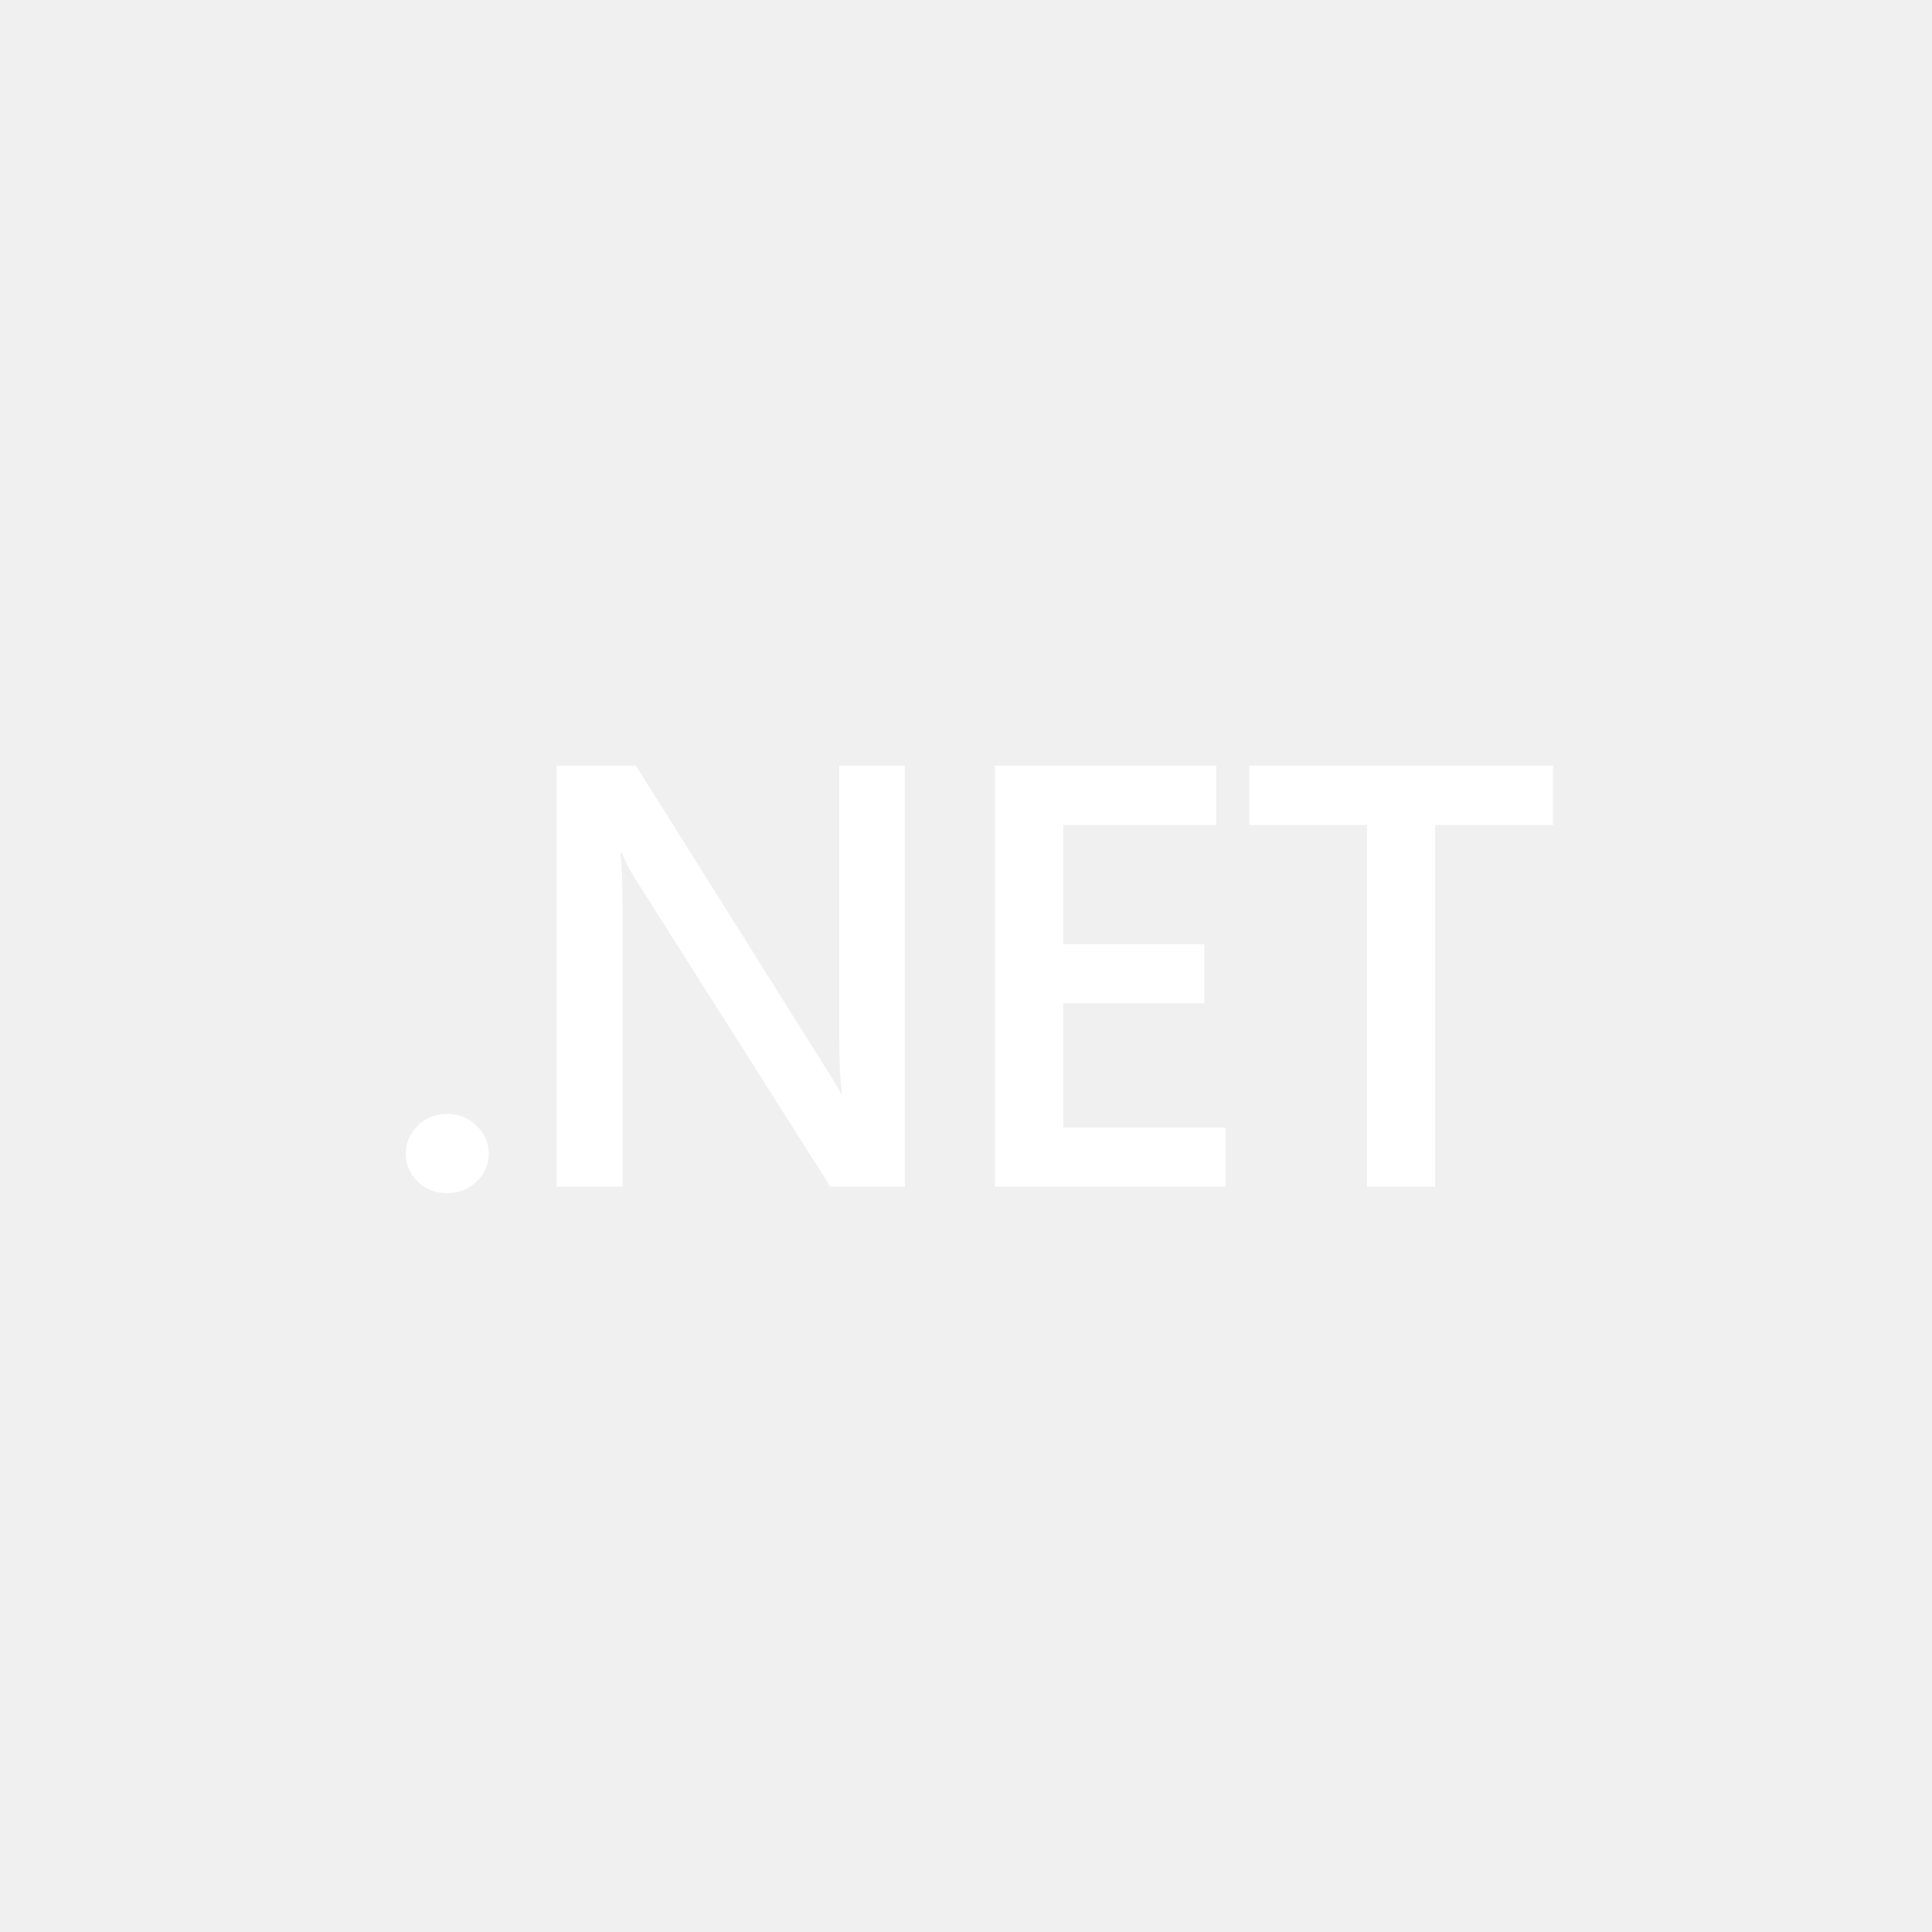
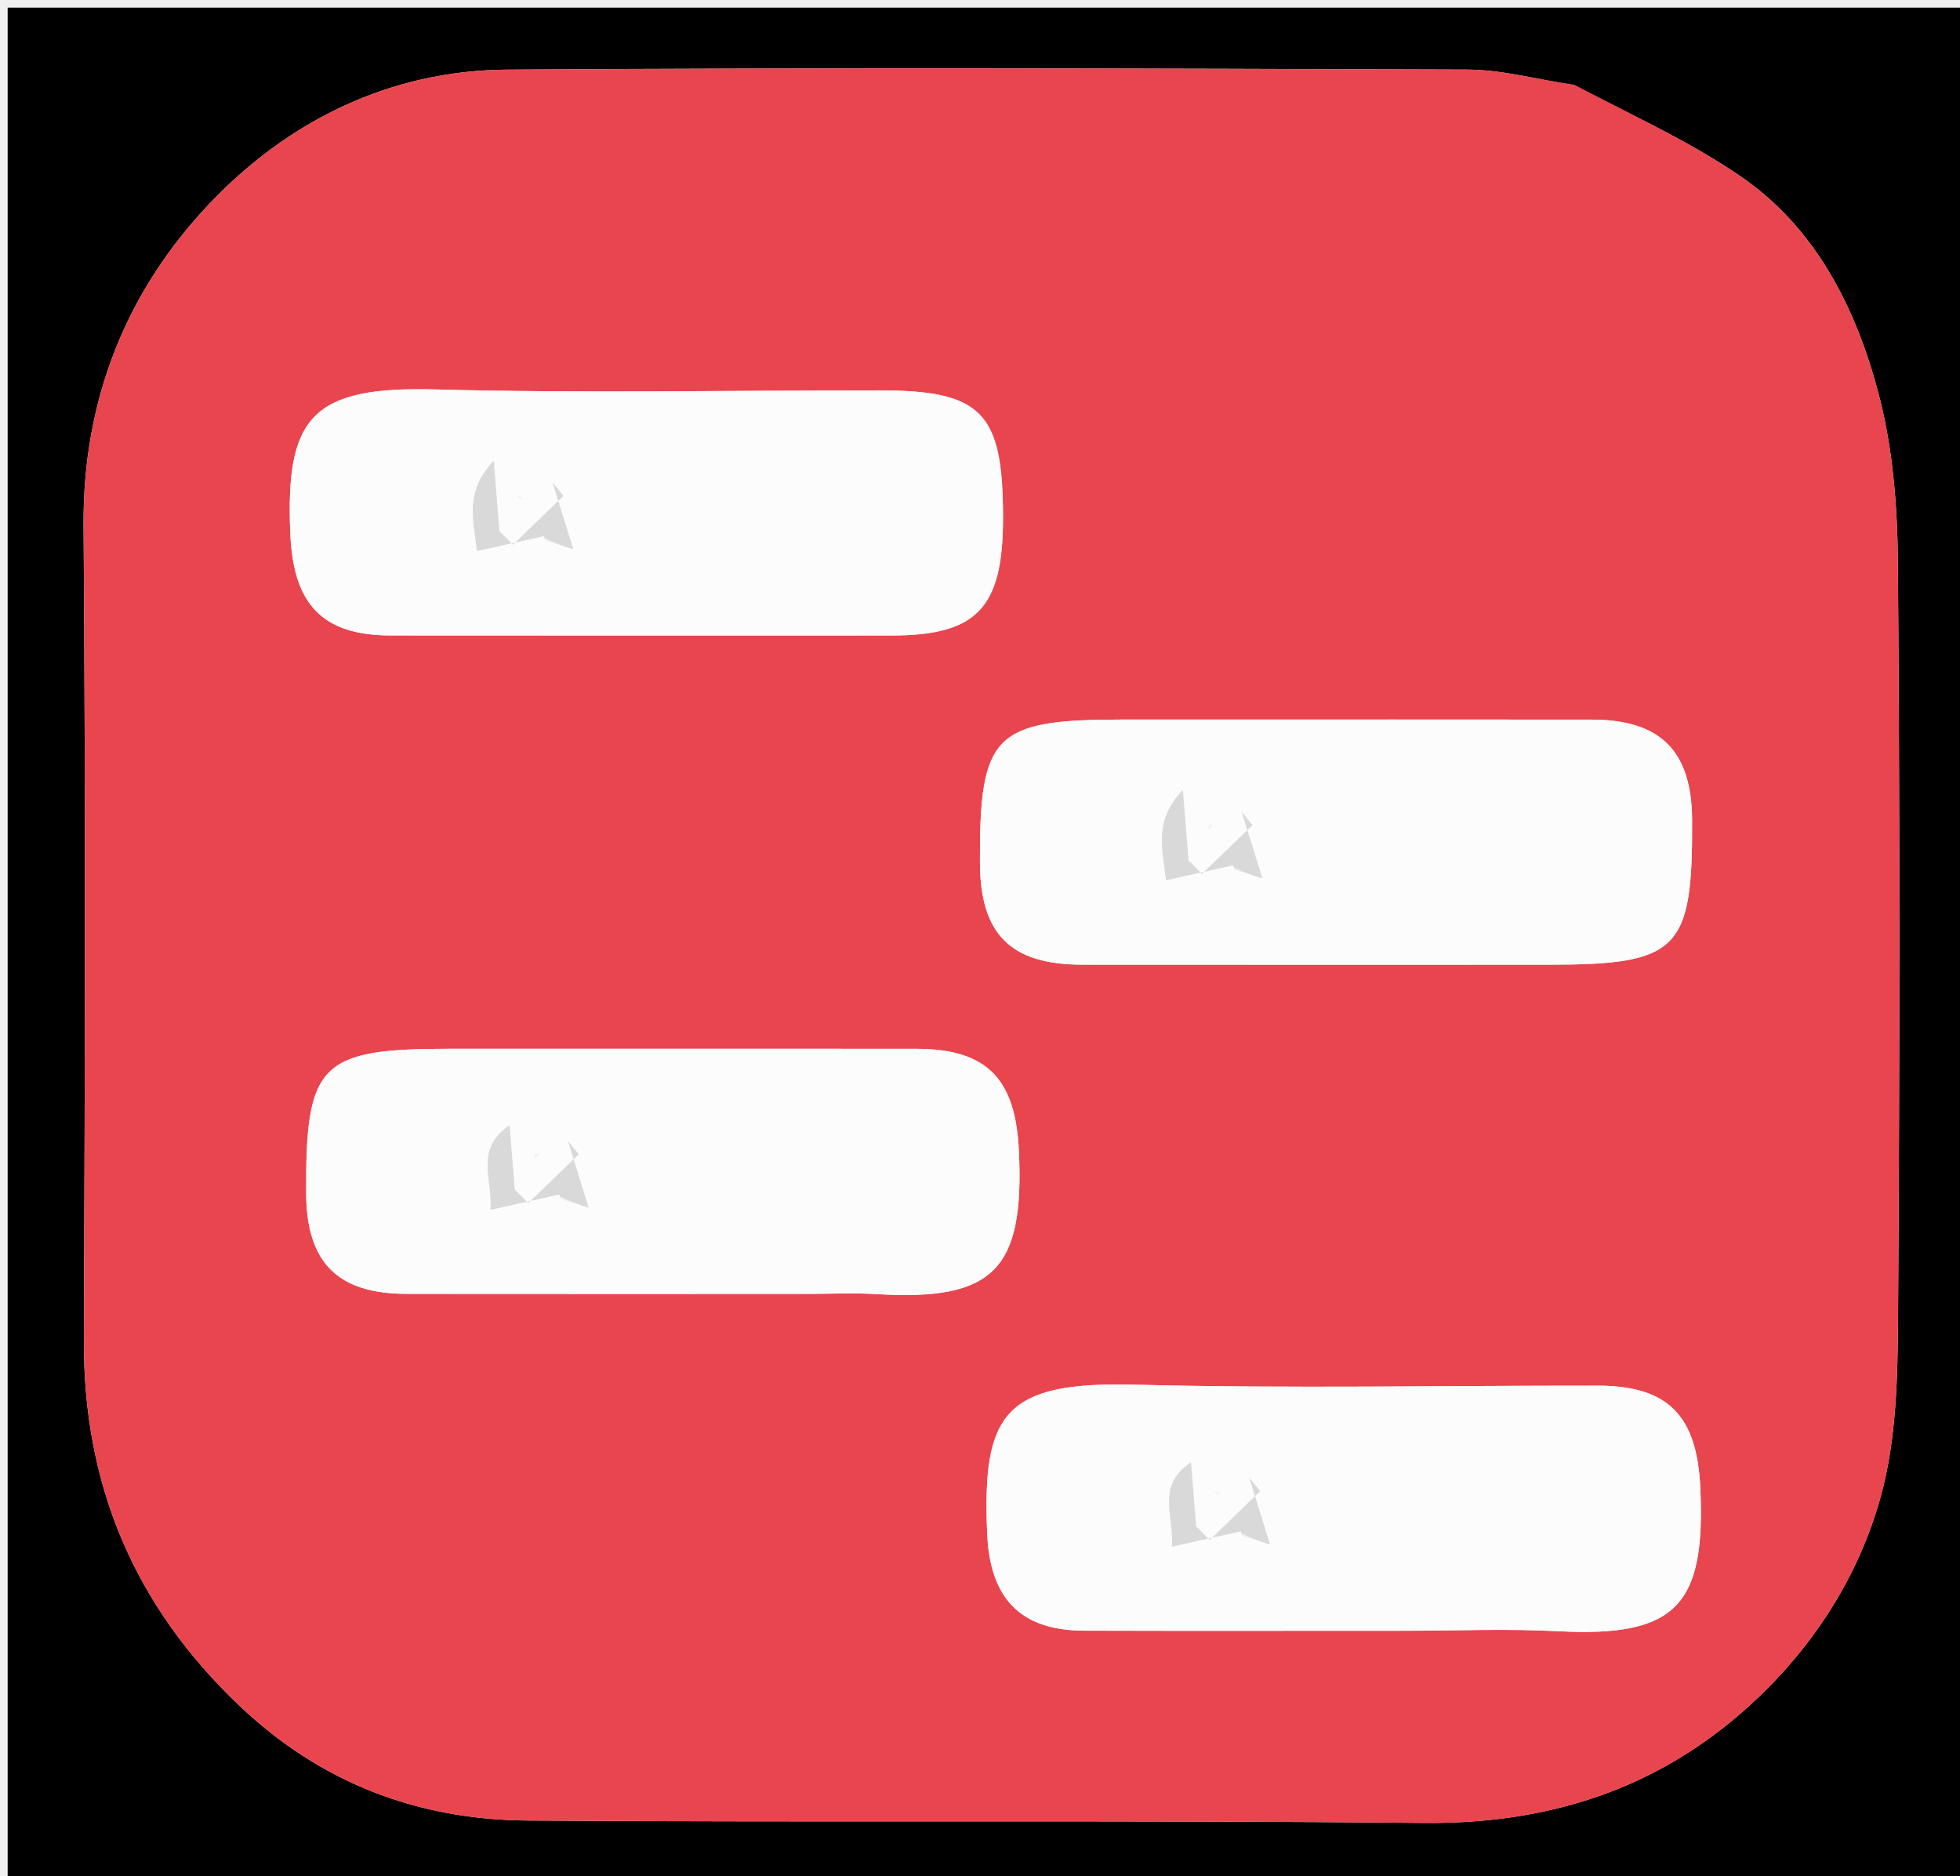
- <svg xmlns="http://www.w3.org/2000/svg" width="456" height="456" viewBox="0 0 456 456" version="1.1" xml:space="preserve" style="fill-rule:evenodd;clip-rule:evenodd;stroke-linejoin:round;stroke-miterlimit:2;">
-   <path d="m 105.5,281.609 c -2.703,0 -5.001,-0.9 -6.893,-2.702 -1.892,-1.848 -2.838,-4.042 -2.838,-6.582 0,-2.587 0.946,-4.804 2.838,-6.652 1.892,-1.848 4.19,-2.772 6.893,-2.772 2.748,0 5.068,0.924 6.96,2.772 1.937,1.848 2.906,4.064 2.906,6.652 0,2.54 -0.968,4.734 -2.906,6.582 -1.892,1.802 -4.212,2.702 -6.96,2.702 z" style="fill:#ffffff;fill-rule:nonzero;stroke-width:0.838" />
-   <path d="M 213.561,280.084 H 195.99 L 149.7,207.054 c -1.171,-1.848 -2.14,-3.765 -2.906,-5.751 h -0.406 c 0.361,2.125 0.541,6.675 0.541,13.65 v 65.132 h -15.543 v -99.36 h 18.719 l 44.737,71.298 c 1.892,2.957 3.109,4.989 3.649,6.098 h 0.27 c -0.45,-2.632 -0.676,-7.09 -0.676,-13.373 v -64.023 h 15.476 z" style="fill:#ffffff;fill-rule:nonzero;stroke-width:0.838" />
-   <path d="m 289.251,280.084 h -54.401 v -99.36 h 52.238 v 13.997 h -36.154 v 28.131 h 33.316 v 13.927 h -33.316 v 29.378 h 38.316 z" style="fill:#ffffff;fill-rule:nonzero;stroke-width:0.838" />
-   <path d="M 366.565,194.721 H 338.722 v 85.363 h -16.084 v -85.363 h -27.775 v -13.997 h 71.701 z" style="fill:#ffffff;fill-rule:nonzero;stroke-width:0.838" />
+ <svg xmlns="http://www.w3.org/2000/svg" version="1.1" id="Layer_1" x="0px" y="0px" width="100%" viewBox="0 0 256 245" enable-background="new 0 0 256 245" xml:space="preserve">
+   <path fill="#000000" opacity="1" stroke="none" d=" M147,246   C98,246 49.5,246 1,246   C1,164.333 1,82.667 1,1   C86.333,1 171.667,1 257,1   C257,82.667 257,164.333 257,246   C220.5,246 184,246 147,246  M205.207,11.053   C200.698,10.368 196.19,9.106 191.678,9.09   C149.859,8.937 108.037,8.818 66.218,9.095   C50.941,9.197 37.653,15.777 27.401,26.558   C16.476,38.046 10.788,52.264 10.915,68.678   C11.19,104.165 11.097,139.655 10.96,175.144   C10.887,194.002 17.539,209.715 31.22,222.749   C41.867,232.892 54.554,237.698 68.909,237.797   C107.892,238.066 146.88,237.718 185.86,238.115   C202.165,238.281 216.41,233.756 228.443,222.841   C236.703,215.348 242.757,206.021 245.669,195.393   C247.677,188.061 247.854,180.082 247.906,172.386   C248.128,139.397 248.151,106.405 247.886,73.418   C247.826,65.952 247.209,58.259 245.277,51.095   C242.285,39.995 237.067,29.636 227.198,22.935   C220.535,18.41 213.119,14.995 205.207,11.053  z" />
+   <path fill="#E9454F" opacity="1" stroke="none" d=" M205.624,11.068   C213.119,14.995 220.535,18.41 227.198,22.935   C237.067,29.636 242.285,39.995 245.277,51.095   C247.209,58.259 247.826,65.952 247.886,73.418   C248.151,106.405 248.128,139.397 247.906,172.386   C247.854,180.082 247.677,188.061 245.669,195.393   C242.757,206.021 236.703,215.348 228.443,222.841   C216.41,233.756 202.165,238.281 185.86,238.115   C146.88,237.718 107.892,238.066 68.909,237.797   C54.554,237.698 41.867,232.892 31.22,222.749   C17.539,209.715 10.887,194.002 10.96,175.144   C11.097,139.655 11.19,104.165 10.915,68.678   C10.788,52.264 16.476,38.046 27.401,26.558   C37.653,15.777 50.941,9.197 66.218,9.095   C108.037,8.818 149.859,8.937 191.678,9.09   C196.19,9.106 200.698,10.368 205.624,11.068  M155.5,93.991   C152.506,93.991 149.511,93.991 146.516,93.991   C129.853,93.991 127.924,95.936 127.991,112.661   C128.029,122.021 131.984,125.997 141.346,126.004   C161.643,126.02 181.941,126.009 202.239,126.009   C219.249,126.009 221.101,124.144 221.009,107.101   C220.96,98.1 216.906,94.011 207.91,93.998   C190.773,93.975 173.637,93.991 155.5,93.991  M183.5,213.009   C190.155,213.009 196.825,212.717 203.462,213.067   C218.956,213.885 222.786,209.691 222.082,194.37   C221.652,185.02 218.016,181.005 208.683,180.997   C188.552,180.979 168.411,181.386 148.293,180.87   C131.194,180.432 128.25,184.572 128.942,200.387   C129.308,208.735 133.24,212.972 141.572,212.997   C155.215,213.039 168.857,213.009 183.5,213.009  M105.5,169.009   C108.494,169.009 111.499,168.853 114.482,169.035   C129.926,169.976 133.79,165.717 133.082,150.351   C132.651,141.008 129.015,137.004 119.665,136.997   C99.367,136.98 79.069,136.991 58.772,136.991   C41.782,136.991 39.896,138.89 39.991,155.905   C40.042,164.909 44.091,168.991 53.09,169.002   C70.227,169.024 87.363,169.009 105.5,169.009  M131.009,67.465   C131.008,53.804 128.237,50.991 114.777,50.991   C95.473,50.991 76.158,51.381 56.866,50.871   C40.763,50.445 37.232,54.413 37.925,69.825   C38.333,78.875 42.053,82.992 51.013,83.001   C72.814,83.024 94.616,83.011 116.417,83.008   C127.5,83.007 130.984,79.515 131.009,67.465  z" />
+   <path fill="#FCFCFC" opacity="1" stroke="none" d=" M156,93.991   C173.637,93.991 190.773,93.975 207.91,93.998   C216.906,94.011 220.96,98.1 221.009,107.101   C221.101,124.144 219.249,126.009 202.239,126.009   C181.941,126.009 161.643,126.02 141.346,126.004   C131.984,125.997 128.029,122.021 127.991,112.661   C127.924,95.936 129.853,93.991 146.516,93.991   C149.511,93.991 152.506,93.991 156,93.991  M161.003,113.008   C161.003,113.008 160.975,112.988 161.247,113.623   C162.671,114.059 164.094,114.494 164.875,114.733   C163.848,111.429 163.011,108.734 162.174,106.039   C162.65,106.618 163.126,107.197 163.601,107.776   C161.4,109.903 159.199,112.029 156.998,114.156   C156.408,113.564 155.818,112.972 155.228,112.38   C155.023,109.825 154.818,107.269 154.491,103.192   C150.632,107.239 151.834,110.904 152.307,114.975   C155.387,114.289 158.206,113.662 161.003,113.008  M157.813,108.345   C157.991,108.199 158.169,108.054 158.346,107.908   C158.259,107.813 158.171,107.718 158.084,107.623   C157.926,107.79 157.767,107.957 157.813,108.345  z" />
+   <path fill="#FCFCFC" opacity="1" stroke="none" d=" M183,213.009   C168.857,213.009 155.215,213.039 141.572,212.997   C133.24,212.972 129.308,208.735 128.942,200.387   C128.25,184.572 131.194,180.432 148.293,180.87   C168.411,181.386 188.552,180.979 208.683,180.997   C218.016,181.005 221.652,185.02 222.082,194.37   C222.786,209.691 218.956,213.885 203.462,213.067   C196.825,212.717 190.155,213.009 183,213.009  M162.003,200.008   C162.003,200.008 161.975,199.988 162.247,200.623   C163.671,201.059 165.094,201.494 165.875,201.733   C164.849,198.429 164.011,195.734 163.174,193.039   C163.65,193.618 164.126,194.197 164.601,194.776   C162.4,196.903 160.199,199.029 157.998,201.156   C157.408,200.564 156.818,199.972 156.228,199.38   C156.023,196.825 155.818,194.269 155.556,191.005   C150.919,194.083 153.371,198.022 153.066,202.028   C156.387,201.289 159.206,200.662 162.003,200.008  M158.653,194.818   C158.799,194.995 158.944,195.173 159.09,195.35   C159.185,195.262 159.28,195.175 159.375,195.088   C159.208,194.93 159.041,194.772 158.653,194.818  z" />
+   <path fill="#FCFCFC" opacity="1" stroke="none" d=" M105,169.009   C87.363,169.009 70.227,169.024 53.09,169.002   C44.091,168.991 40.042,164.909 39.991,155.905   C39.896,138.89 41.782,136.991 58.772,136.991   C79.069,136.991 99.367,136.98 119.665,136.997   C129.015,137.004 132.651,141.008 133.082,150.351   C133.79,165.717 129.926,169.976 114.482,169.035   C111.499,168.853 108.494,169.009 105,169.009  M73.003,156.008   C73.003,156.008 72.975,155.988 73.247,156.623   C74.671,157.059 76.094,157.494 76.875,157.733   C75.843,154.412 75.01,151.73 74.177,149.049   C74.652,149.625 75.127,150.2 75.601,150.776   C73.4,152.903 71.199,155.029 68.998,157.156   C68.408,156.564 67.818,155.972 67.228,155.38   C67.023,152.825 66.818,150.269 66.556,147.003   C61.929,150.085 64.363,154.02 64.072,158.027   C67.387,157.289 70.206,156.662 73.003,156.008  M69.813,151.345   C69.991,151.199 70.169,151.054 70.346,150.908   C70.259,150.813 70.171,150.718 70.084,150.623   C69.926,150.79 69.767,150.957 69.813,151.345  z" />
+   <path fill="#FCFCFC" opacity="1" stroke="none" d=" M131.009,67.933   C130.984,79.515 127.5,83.007 116.417,83.008   C94.616,83.011 72.814,83.024 51.013,83.001   C42.053,82.992 38.333,78.875 37.925,69.825   C37.232,54.413 40.763,50.445 56.866,50.871   C76.158,51.381 95.473,50.991 114.777,50.991   C128.237,50.991 131.008,53.804 131.009,67.933  M71.003,70.008   C71.003,70.008 70.975,69.988 71.247,70.623   C72.671,71.059 74.094,71.494 74.875,71.733   C73.849,68.429 73.011,65.734 72.174,63.039   C72.65,63.618 73.126,64.197 73.601,64.776   C71.4,66.903 69.199,69.029 66.998,71.156   C66.408,70.564 65.818,69.972 65.228,69.38   C65.023,66.825 64.818,64.269 64.491,60.19   C60.632,64.239 61.837,67.905 62.303,71.976   C65.387,71.289 68.207,70.662 71.003,70.008  M68.341,65.184   C68.195,65.007 68.05,64.829 67.904,64.652   C67.809,64.739 67.713,64.826 67.618,64.914   C67.785,65.072 67.952,65.23 68.341,65.184  z" />
+   <path fill="#D9D9D9" opacity="1" stroke="none" d=" M161.026,113.034   C158.206,113.662 155.387,114.289 152.307,114.975   C151.834,110.904 150.632,107.239 154.491,103.192   C154.818,107.269 155.023,109.825 155.228,112.38   C155.818,112.972 156.408,113.564 156.998,114.156   C159.199,112.029 161.4,109.903 163.601,107.776   C163.126,107.197 162.65,106.618 162.174,106.039   C163.011,108.734 163.848,111.429 164.875,114.733   C164.094,114.494 162.671,114.059 161.153,113.278   C161.058,112.932 161.026,113.034 161.026,113.034  z" />
+   <path fill="#F4F4F4" opacity="1" stroke="none" d=" M157.711,108.234   C157.767,107.957 157.926,107.79 158.084,107.623   C158.171,107.718 158.259,107.813 158.346,107.908   C158.169,108.054 157.991,108.199 157.711,108.234  z" />
+   <path fill="#D9D9D9" opacity="1" stroke="none" d=" M162.026,200.034   C159.206,200.662 156.387,201.289 153.066,202.028   C153.371,198.022 150.919,194.083 155.556,191.005   C155.818,194.269 156.023,196.825 156.228,199.38   C156.818,199.972 157.408,200.564 157.998,201.156   C160.199,199.029 162.4,196.903 164.601,194.776   C164.126,194.197 163.65,193.618 163.174,193.039   C164.011,195.734 164.849,198.429 165.875,201.733   C165.094,201.494 163.671,201.059 162.153,200.278   C162.058,199.932 162.026,200.034 162.026,200.034  z" />
+   <path fill="#F4F4F4" opacity="1" stroke="none" d=" M158.764,194.716   C159.041,194.772 159.208,194.93 159.375,195.088   C159.28,195.175 159.185,195.262 159.09,195.35   C158.944,195.173 158.799,194.995 158.764,194.716  z" />
+   <path fill="#D9D9D9" opacity="1" stroke="none" d=" M73.026,156.034   C70.206,156.662 67.387,157.289 64.072,158.027   C64.363,154.02 61.929,150.085 66.556,147.003   C66.818,150.269 67.023,152.825 67.228,155.38   C67.818,155.972 68.408,156.564 68.998,157.156   C71.199,155.029 73.4,152.903 75.601,150.776   C75.127,150.2 74.652,149.625 74.177,149.049   C75.01,151.73 75.843,154.412 76.875,157.733   C76.094,157.494 74.671,157.059 73.153,156.278   C73.058,155.932 73.026,156.034 73.026,156.034  z" />
+   <path fill="#F4F4F4" opacity="1" stroke="none" d=" M69.711,151.234   C69.767,150.957 69.926,150.79 70.084,150.623   C70.171,150.718 70.259,150.813 70.346,150.908   C70.169,151.054 69.991,151.199 69.711,151.234  z" />
+   <path fill="#D9D9D9" opacity="1" stroke="none" d=" M71.026,70.034   C68.207,70.662 65.387,71.289 62.303,71.976   C61.837,67.905 60.632,64.239 64.491,60.19   C64.818,64.269 65.023,66.825 65.228,69.38   C65.818,69.972 66.408,70.564 66.998,71.156   C69.199,69.029 71.4,66.903 73.601,64.776   C73.126,64.197 72.65,63.618 72.174,63.039   C73.011,65.734 73.849,68.429 74.875,71.733   C74.094,71.494 72.671,71.059 71.153,70.278   C71.058,69.932 71.026,70.034 71.026,70.034  z" />
+   <path fill="#F4F4F4" opacity="1" stroke="none" d=" M68.23,65.286   C67.952,65.23 67.785,65.072 67.618,64.914   C67.713,64.826 67.809,64.739 67.904,64.652   C68.05,64.829 68.195,65.007 68.23,65.286  z" />
+   <path fill="#FCFCFC" opacity="1" stroke="none" d=" M161.014,113.021   C161.026,113.034 161.058,112.932 161.017,112.96   C160.975,112.988 161.003,113.008 161.014,113.021  z" />
+   <path fill="#FCFCFC" opacity="1" stroke="none" d=" M162.014,200.021   C162.026,200.034 162.058,199.932 162.017,199.96   C161.975,199.988 162.003,200.008 162.014,200.021  z" />
+   <path fill="#FCFCFC" opacity="1" stroke="none" d=" M73.014,156.021   C73.026,156.034 73.058,155.932 73.017,155.96   C72.975,155.988 73.003,156.008 73.014,156.021  z" />
+   <path fill="#FCFCFC" opacity="1" stroke="none" d=" M71.014,70.021   C71.026,70.034 71.058,69.932 71.017,69.96   C70.975,69.988 71.003,70.008 71.014,70.021  z" />
</svg>
